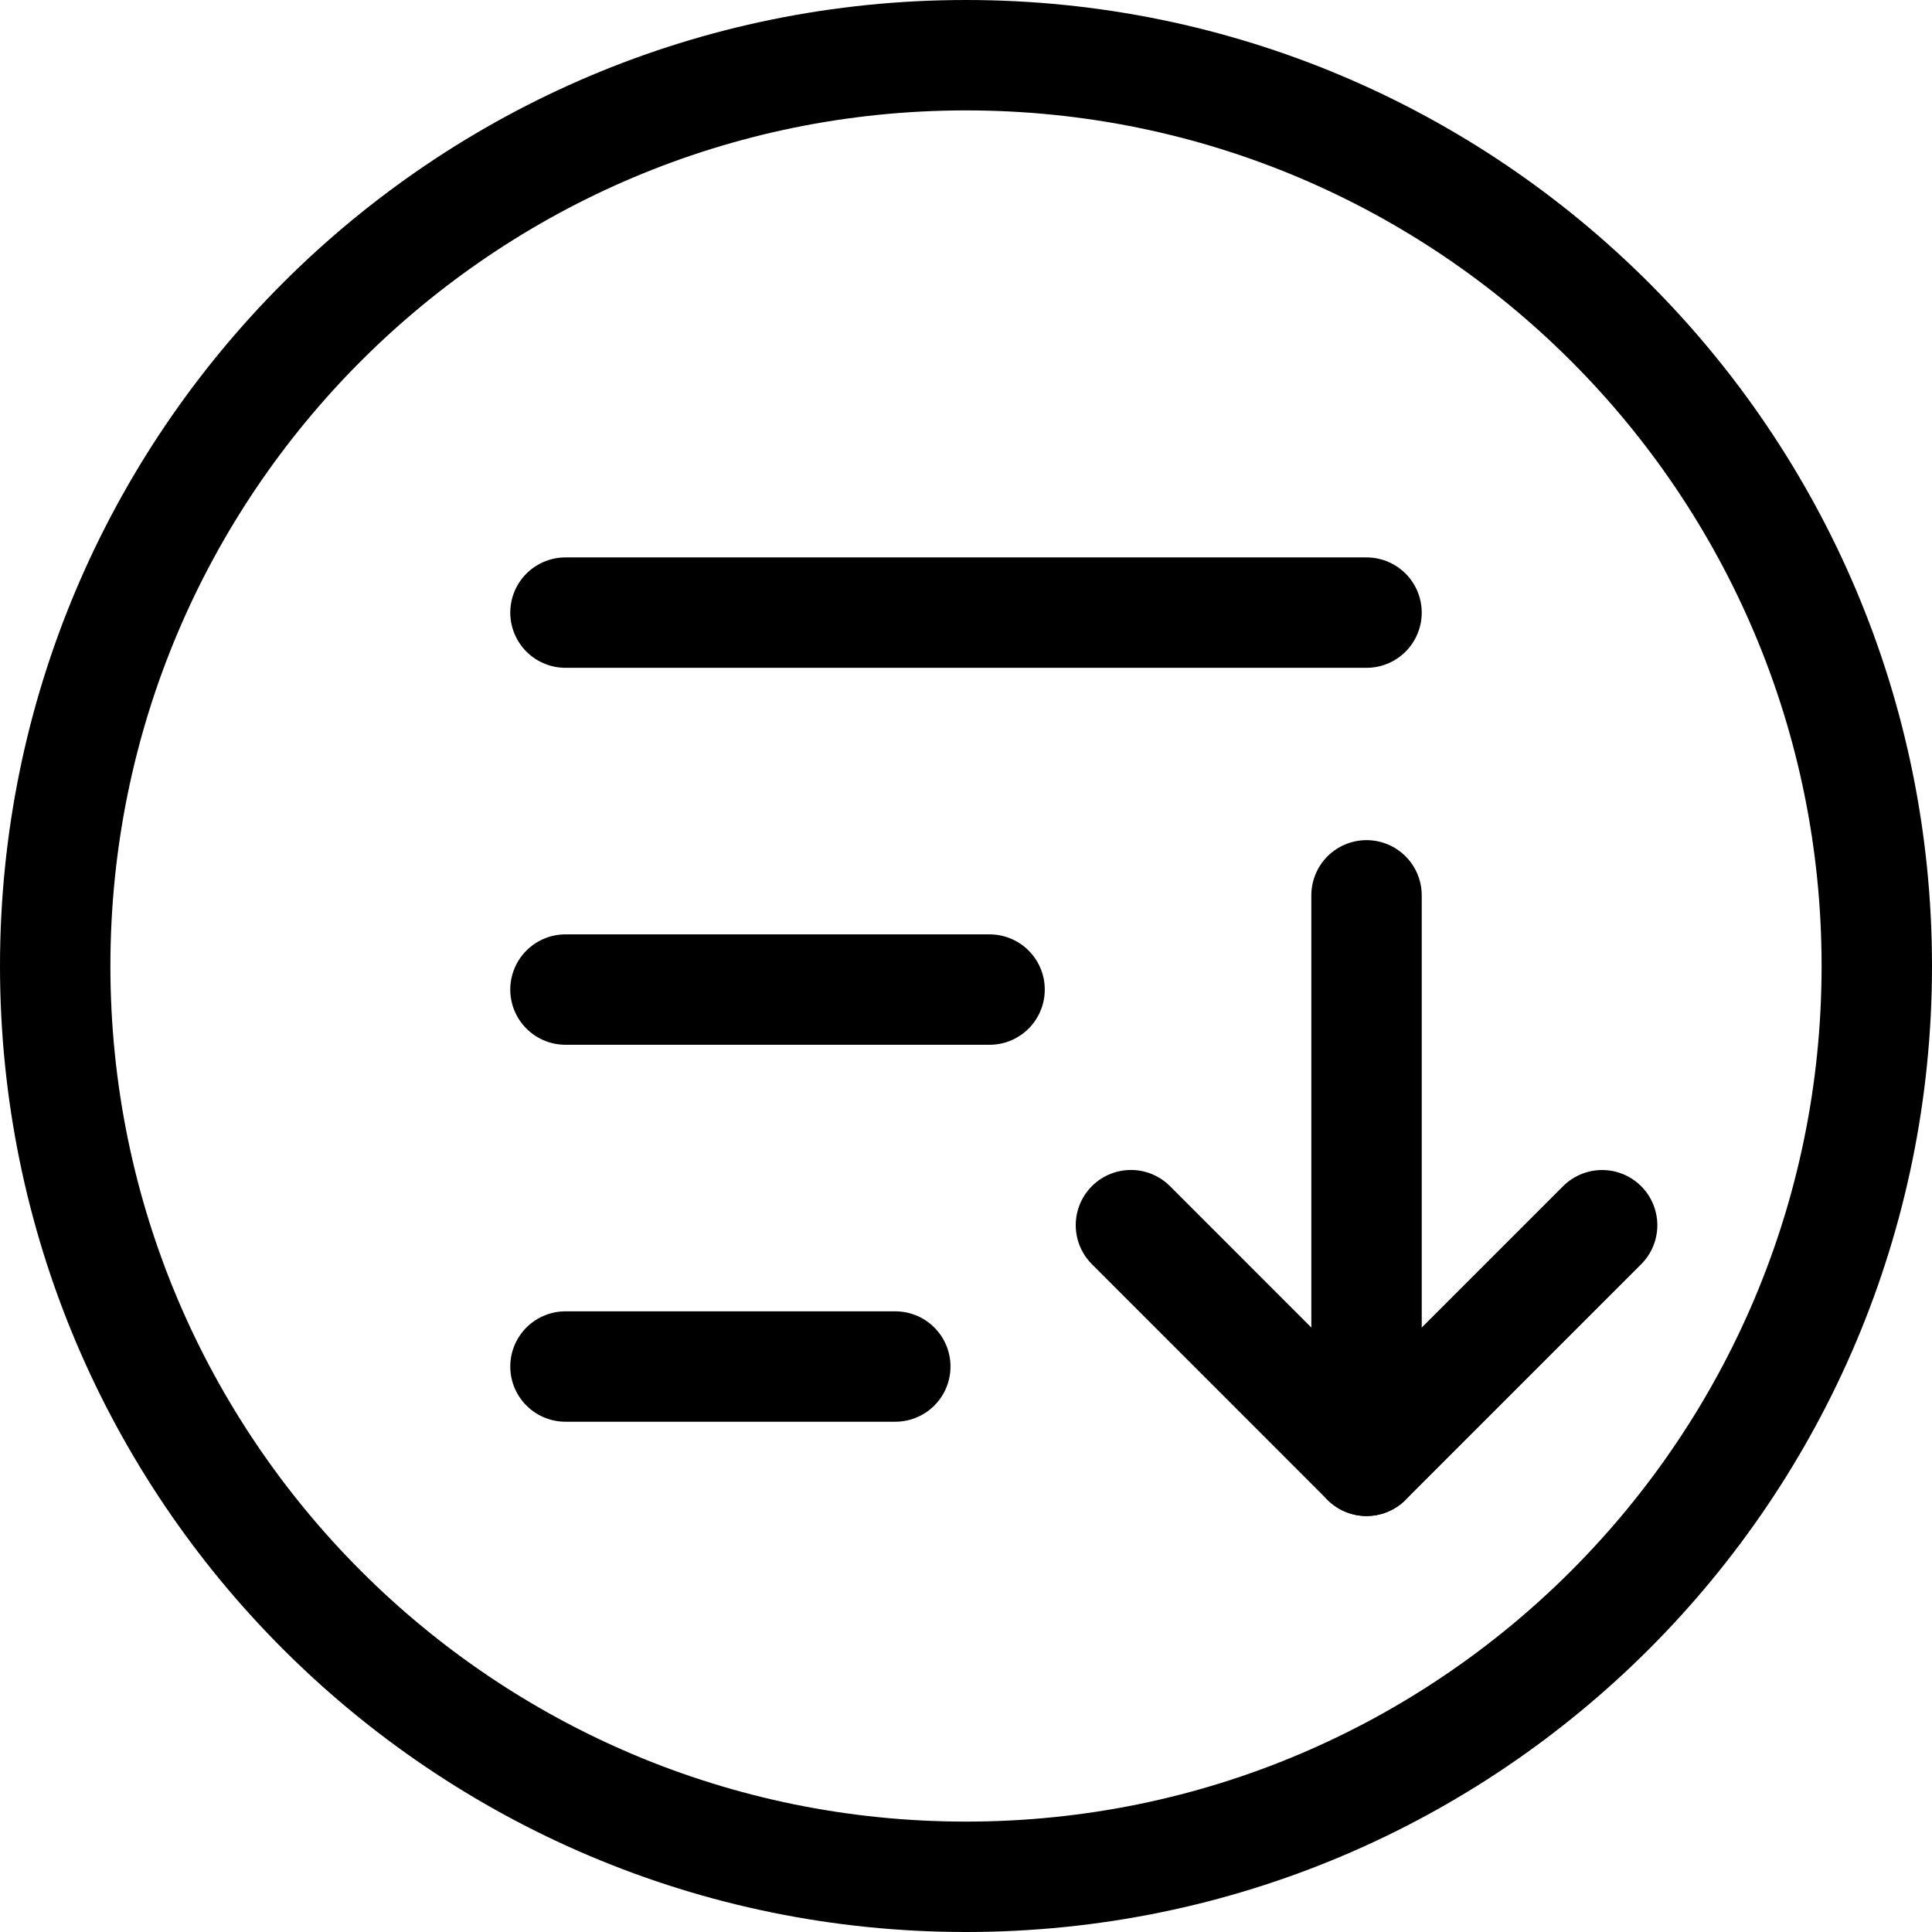
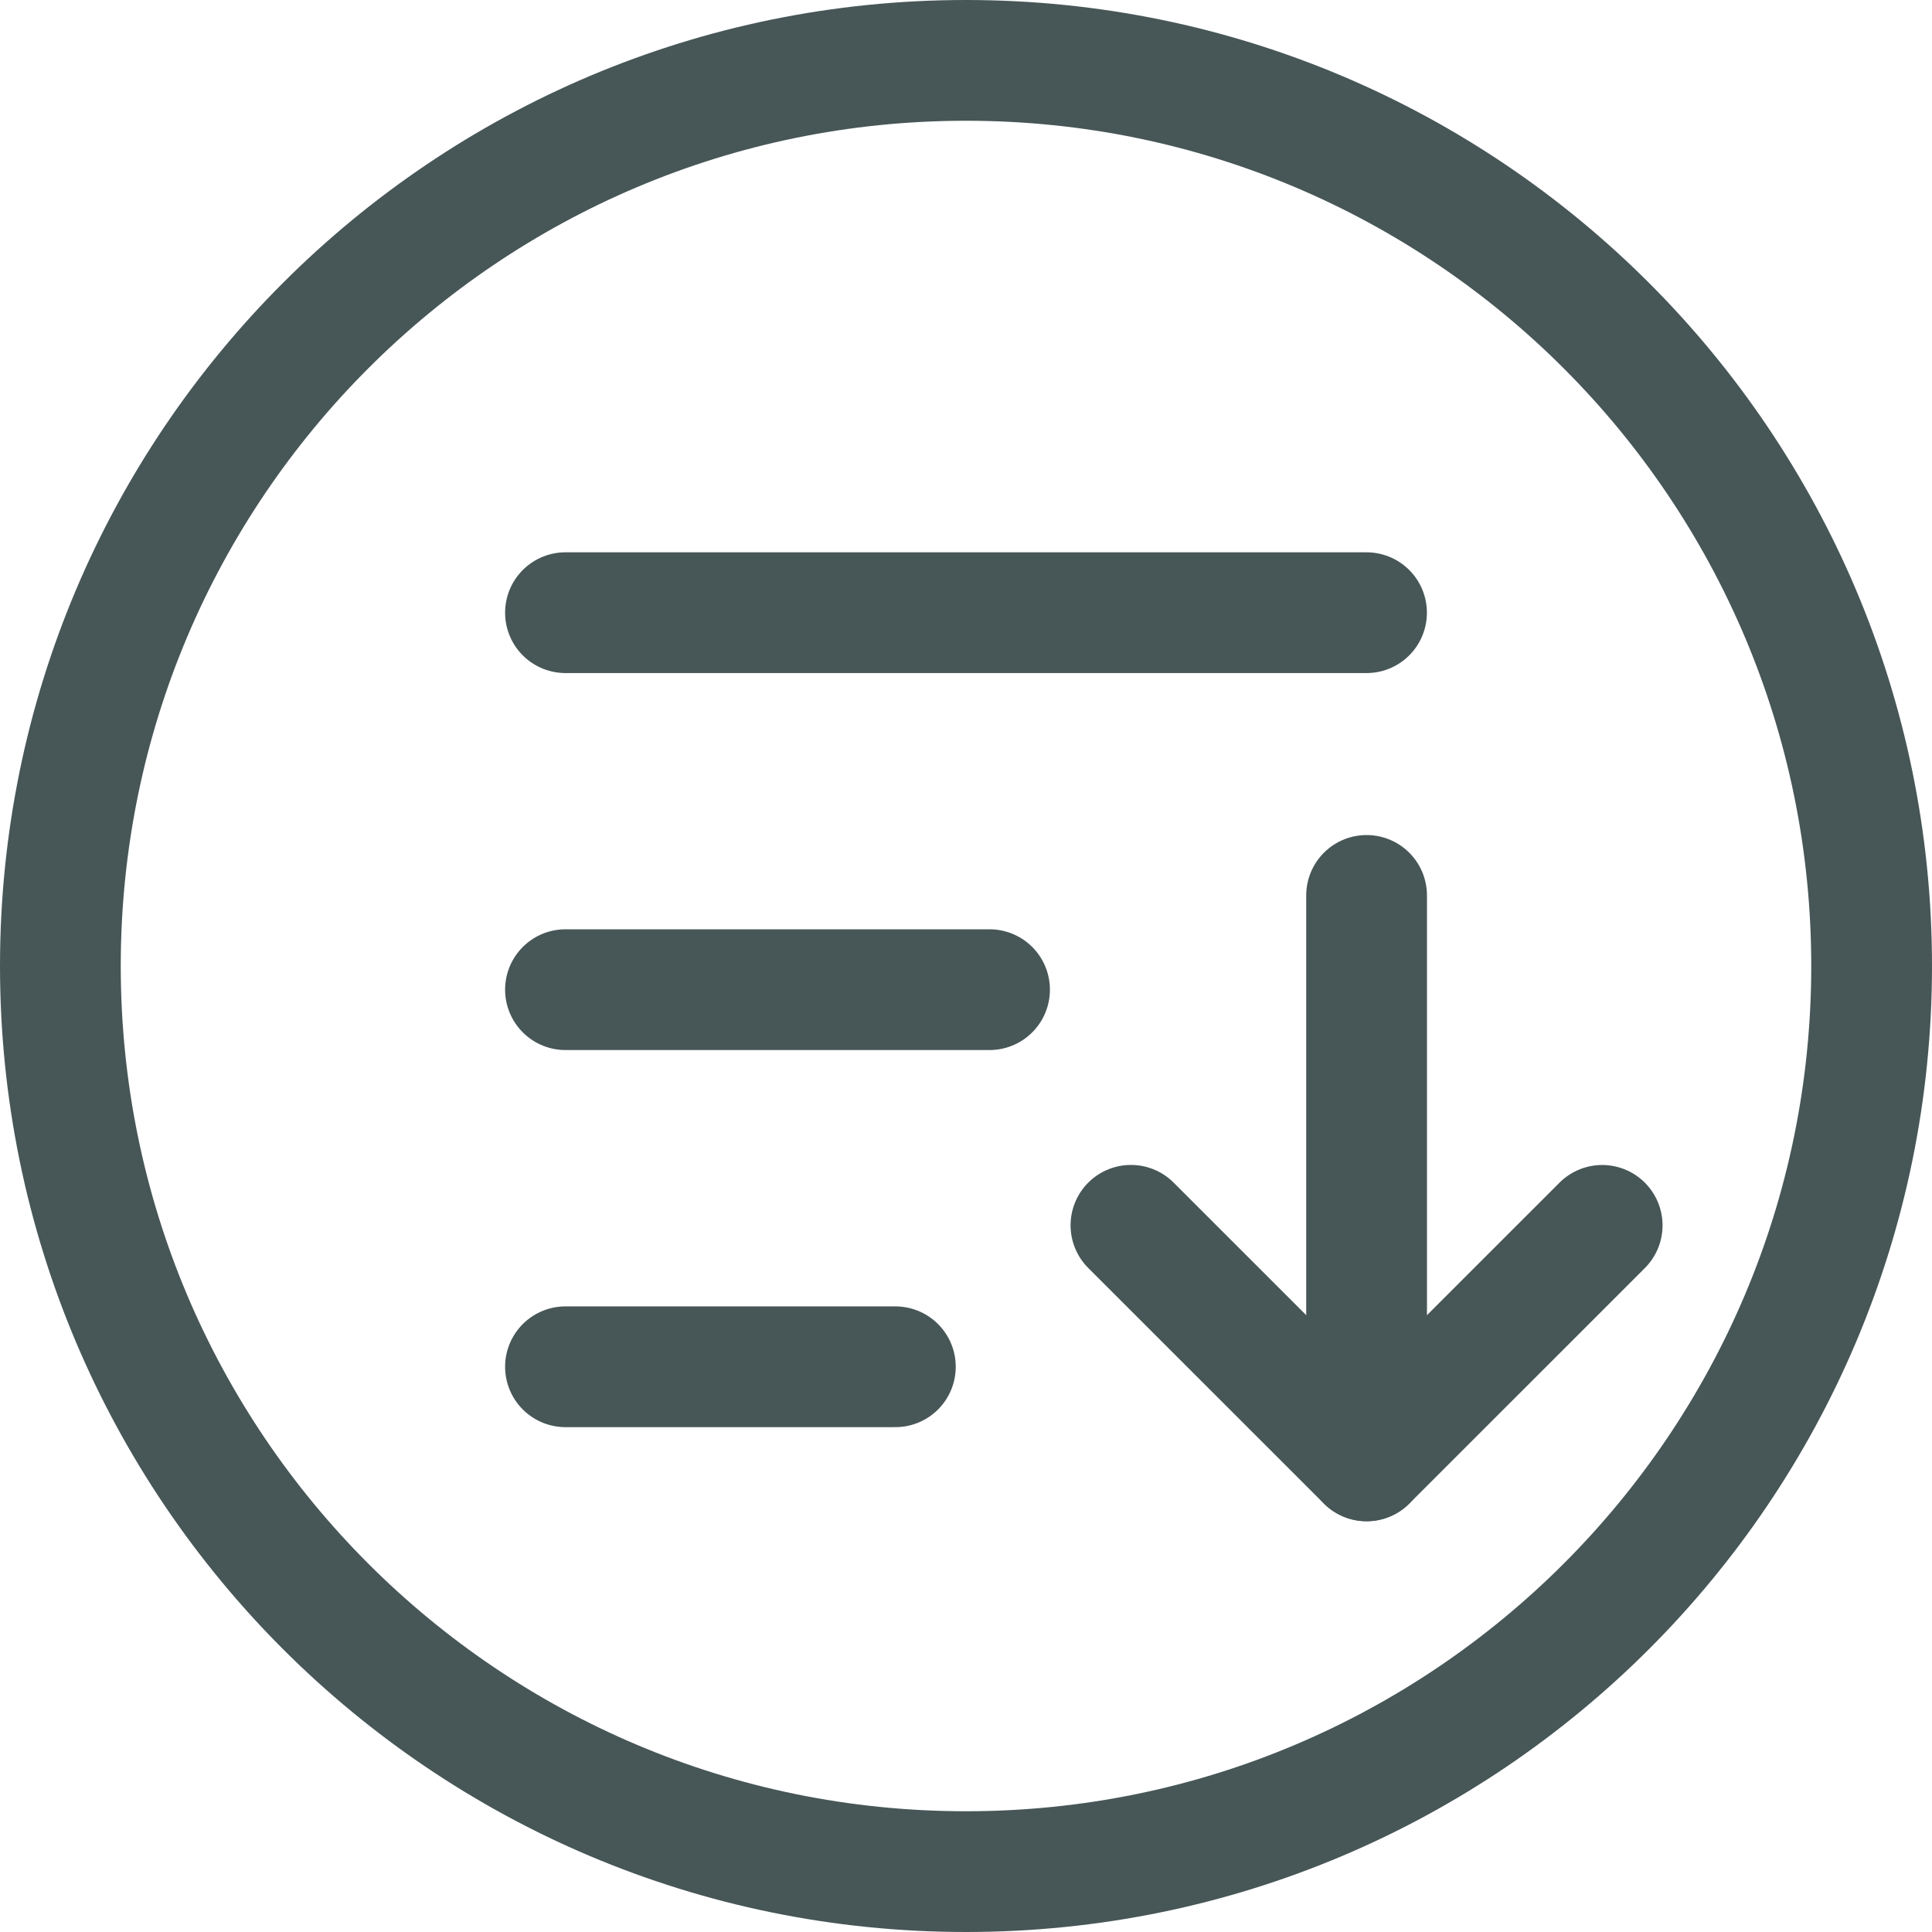
- <svg xmlns="http://www.w3.org/2000/svg" width="35" height="35" viewBox="0 0 35 35" fill="none">
-   <circle cx="17.5" cy="17.5" r="16.5" stroke="currentColor" stroke-width="2" />
-   <path d="M20.488 22.195L24.756 26.464L29.024 22.196" stroke="currentColor" stroke-width="2" stroke-linecap="round" stroke-linejoin="round" />
-   <path d="M24.756 16.22V26.464" stroke="currentColor" stroke-width="2" stroke-linecap="round" stroke-linejoin="round" />
-   <path d="M10.244 17.927H17.927" stroke="currentColor" stroke-width="2" stroke-linecap="round" stroke-linejoin="round" />
-   <path d="M10.244 11.098H24.756" stroke="currentColor" stroke-width="2" stroke-linecap="round" stroke-linejoin="round" />
-   <path d="M10.244 24.756H16.219" stroke="currentColor" stroke-width="2" stroke-linecap="round" stroke-linejoin="round" />
+ <svg xmlns="http://www.w3.org/2000/svg" width="32" height="32" viewBox="0 0 32 32" fill="none">
+   <circle cx="16" cy="16" r="15" stroke="#475657" stroke-width="2" />
+   <path d="M18.732 20.295L22.635 24.197L26.537 20.296" stroke="#475657" stroke-width="2" stroke-linecap="round" stroke-linejoin="round" />
+   <path d="M22.635 14.831V24.196" stroke="#475657" stroke-width="2" stroke-linecap="round" stroke-linejoin="round" />
+   <path d="M9.366 16.392H16.39" stroke="#475657" stroke-width="2" stroke-linecap="round" stroke-linejoin="round" />
+   <path d="M9.366 10.148H22.634" stroke="#475657" stroke-width="2" stroke-linecap="round" stroke-linejoin="round" />
+   <path d="M9.366 22.638H14.83" stroke="#475657" stroke-width="2" stroke-linecap="round" stroke-linejoin="round" />
</svg>
